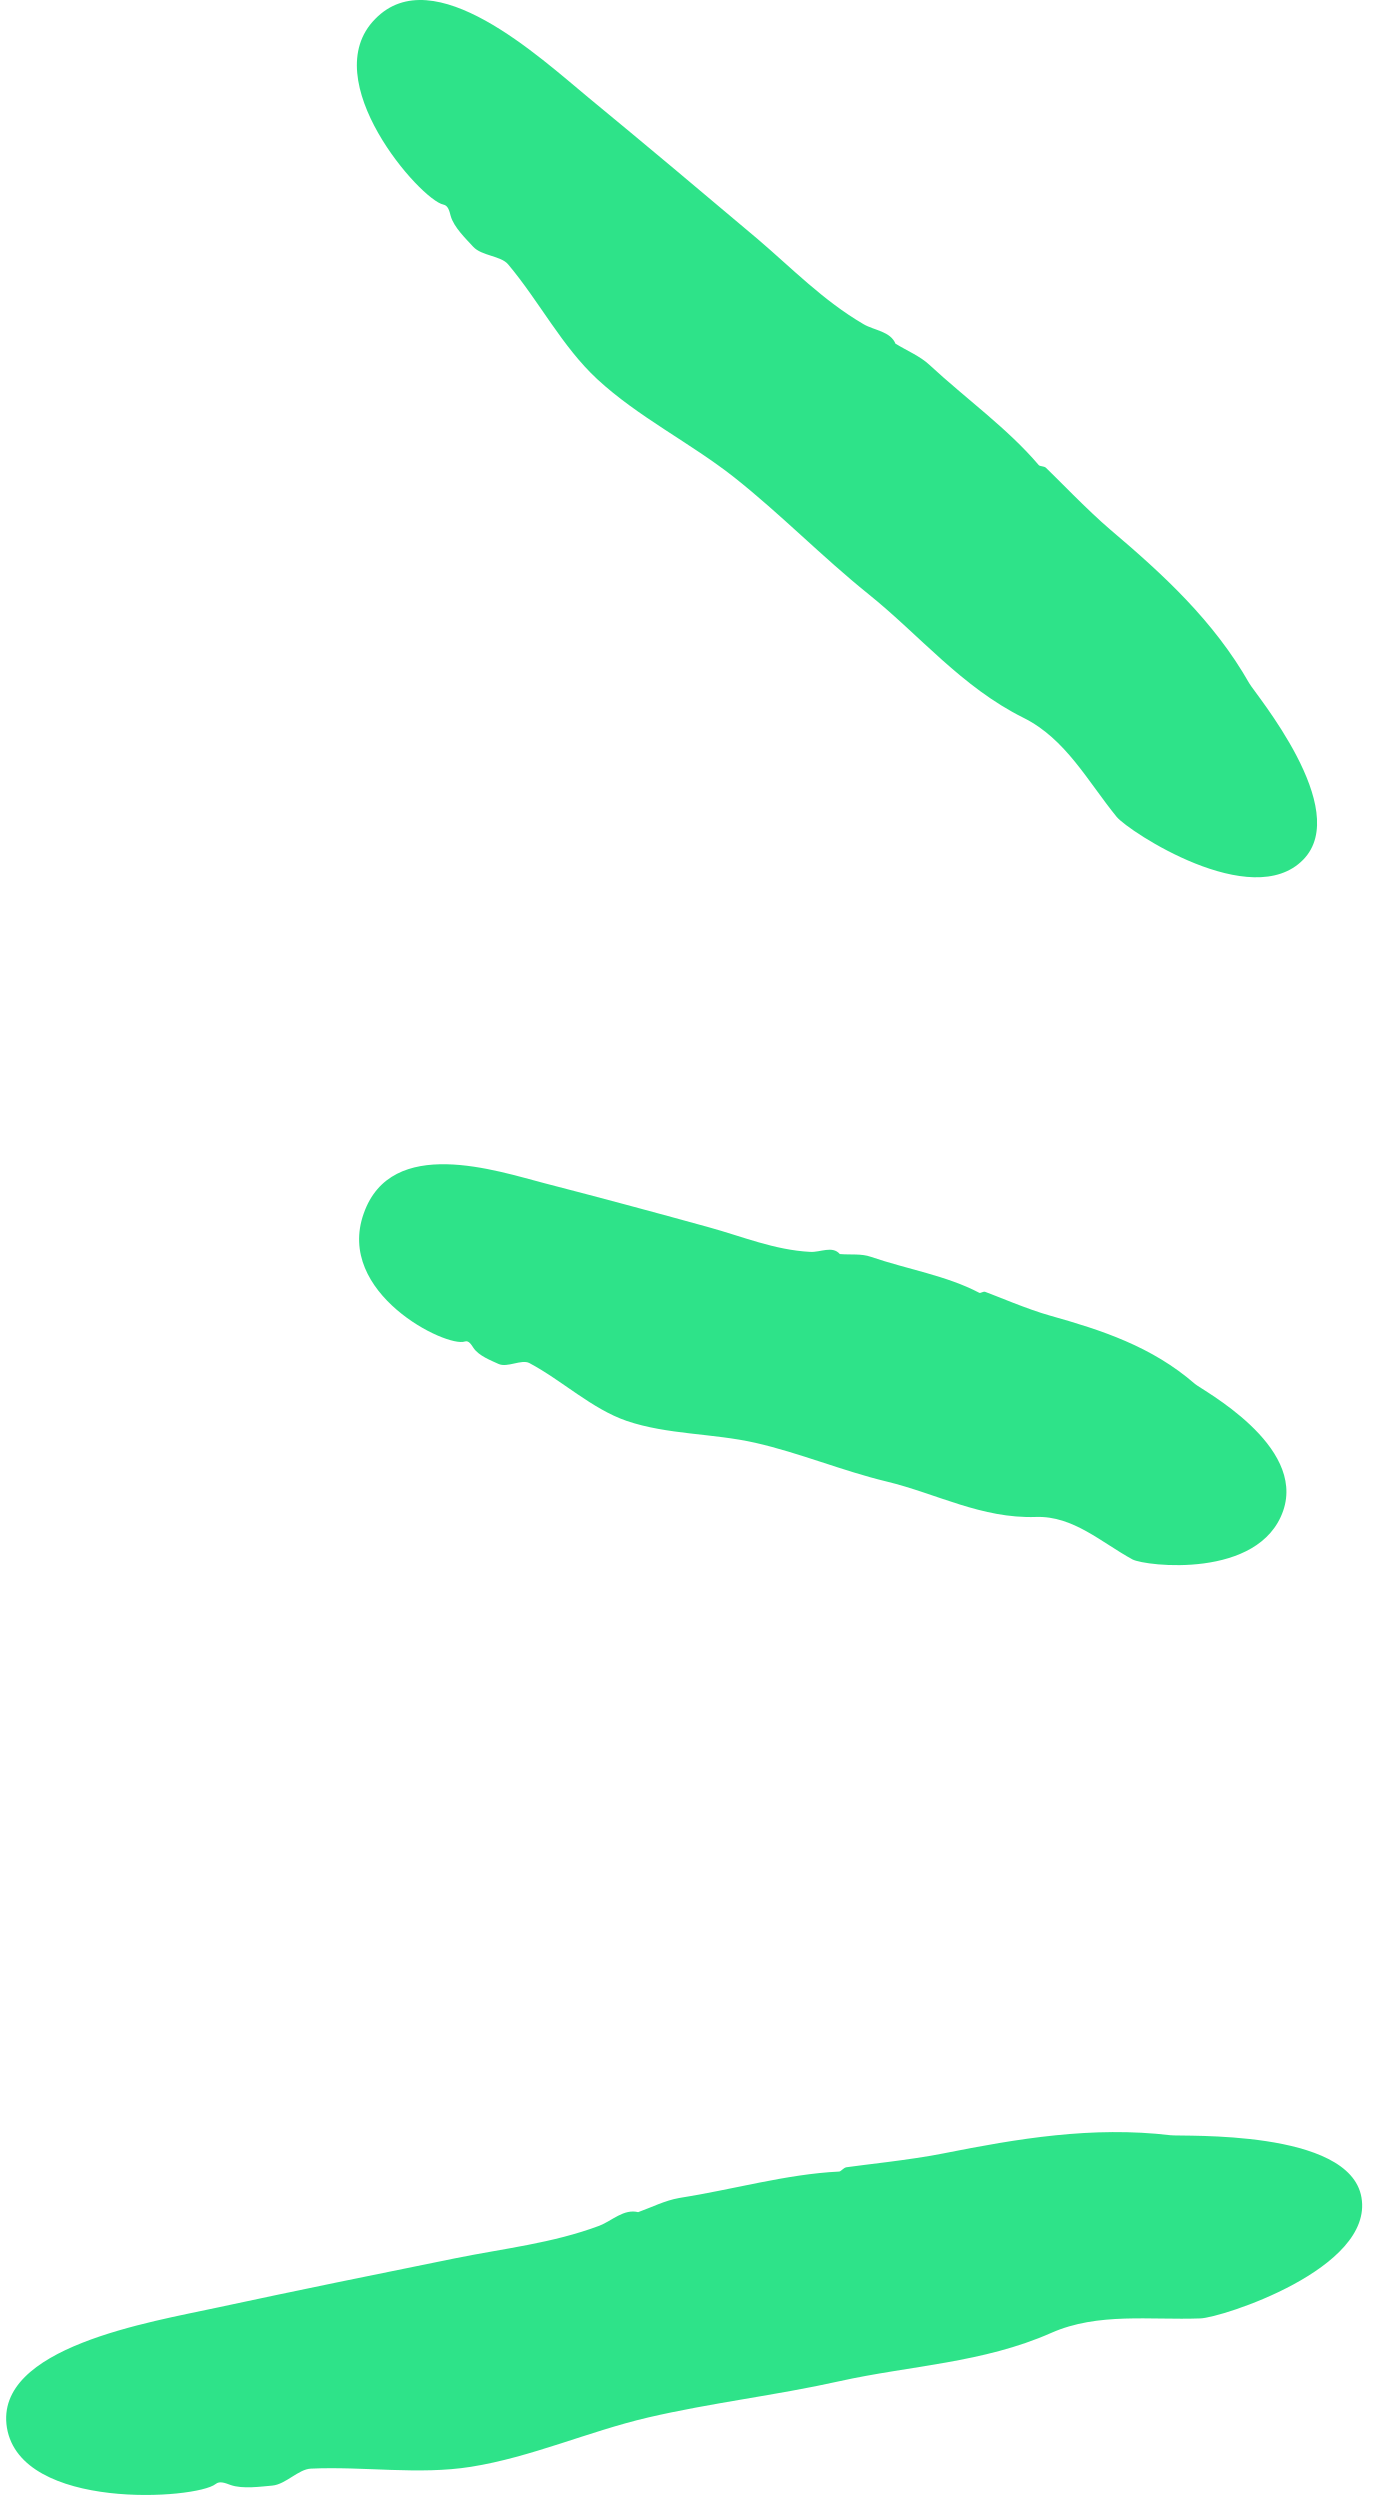
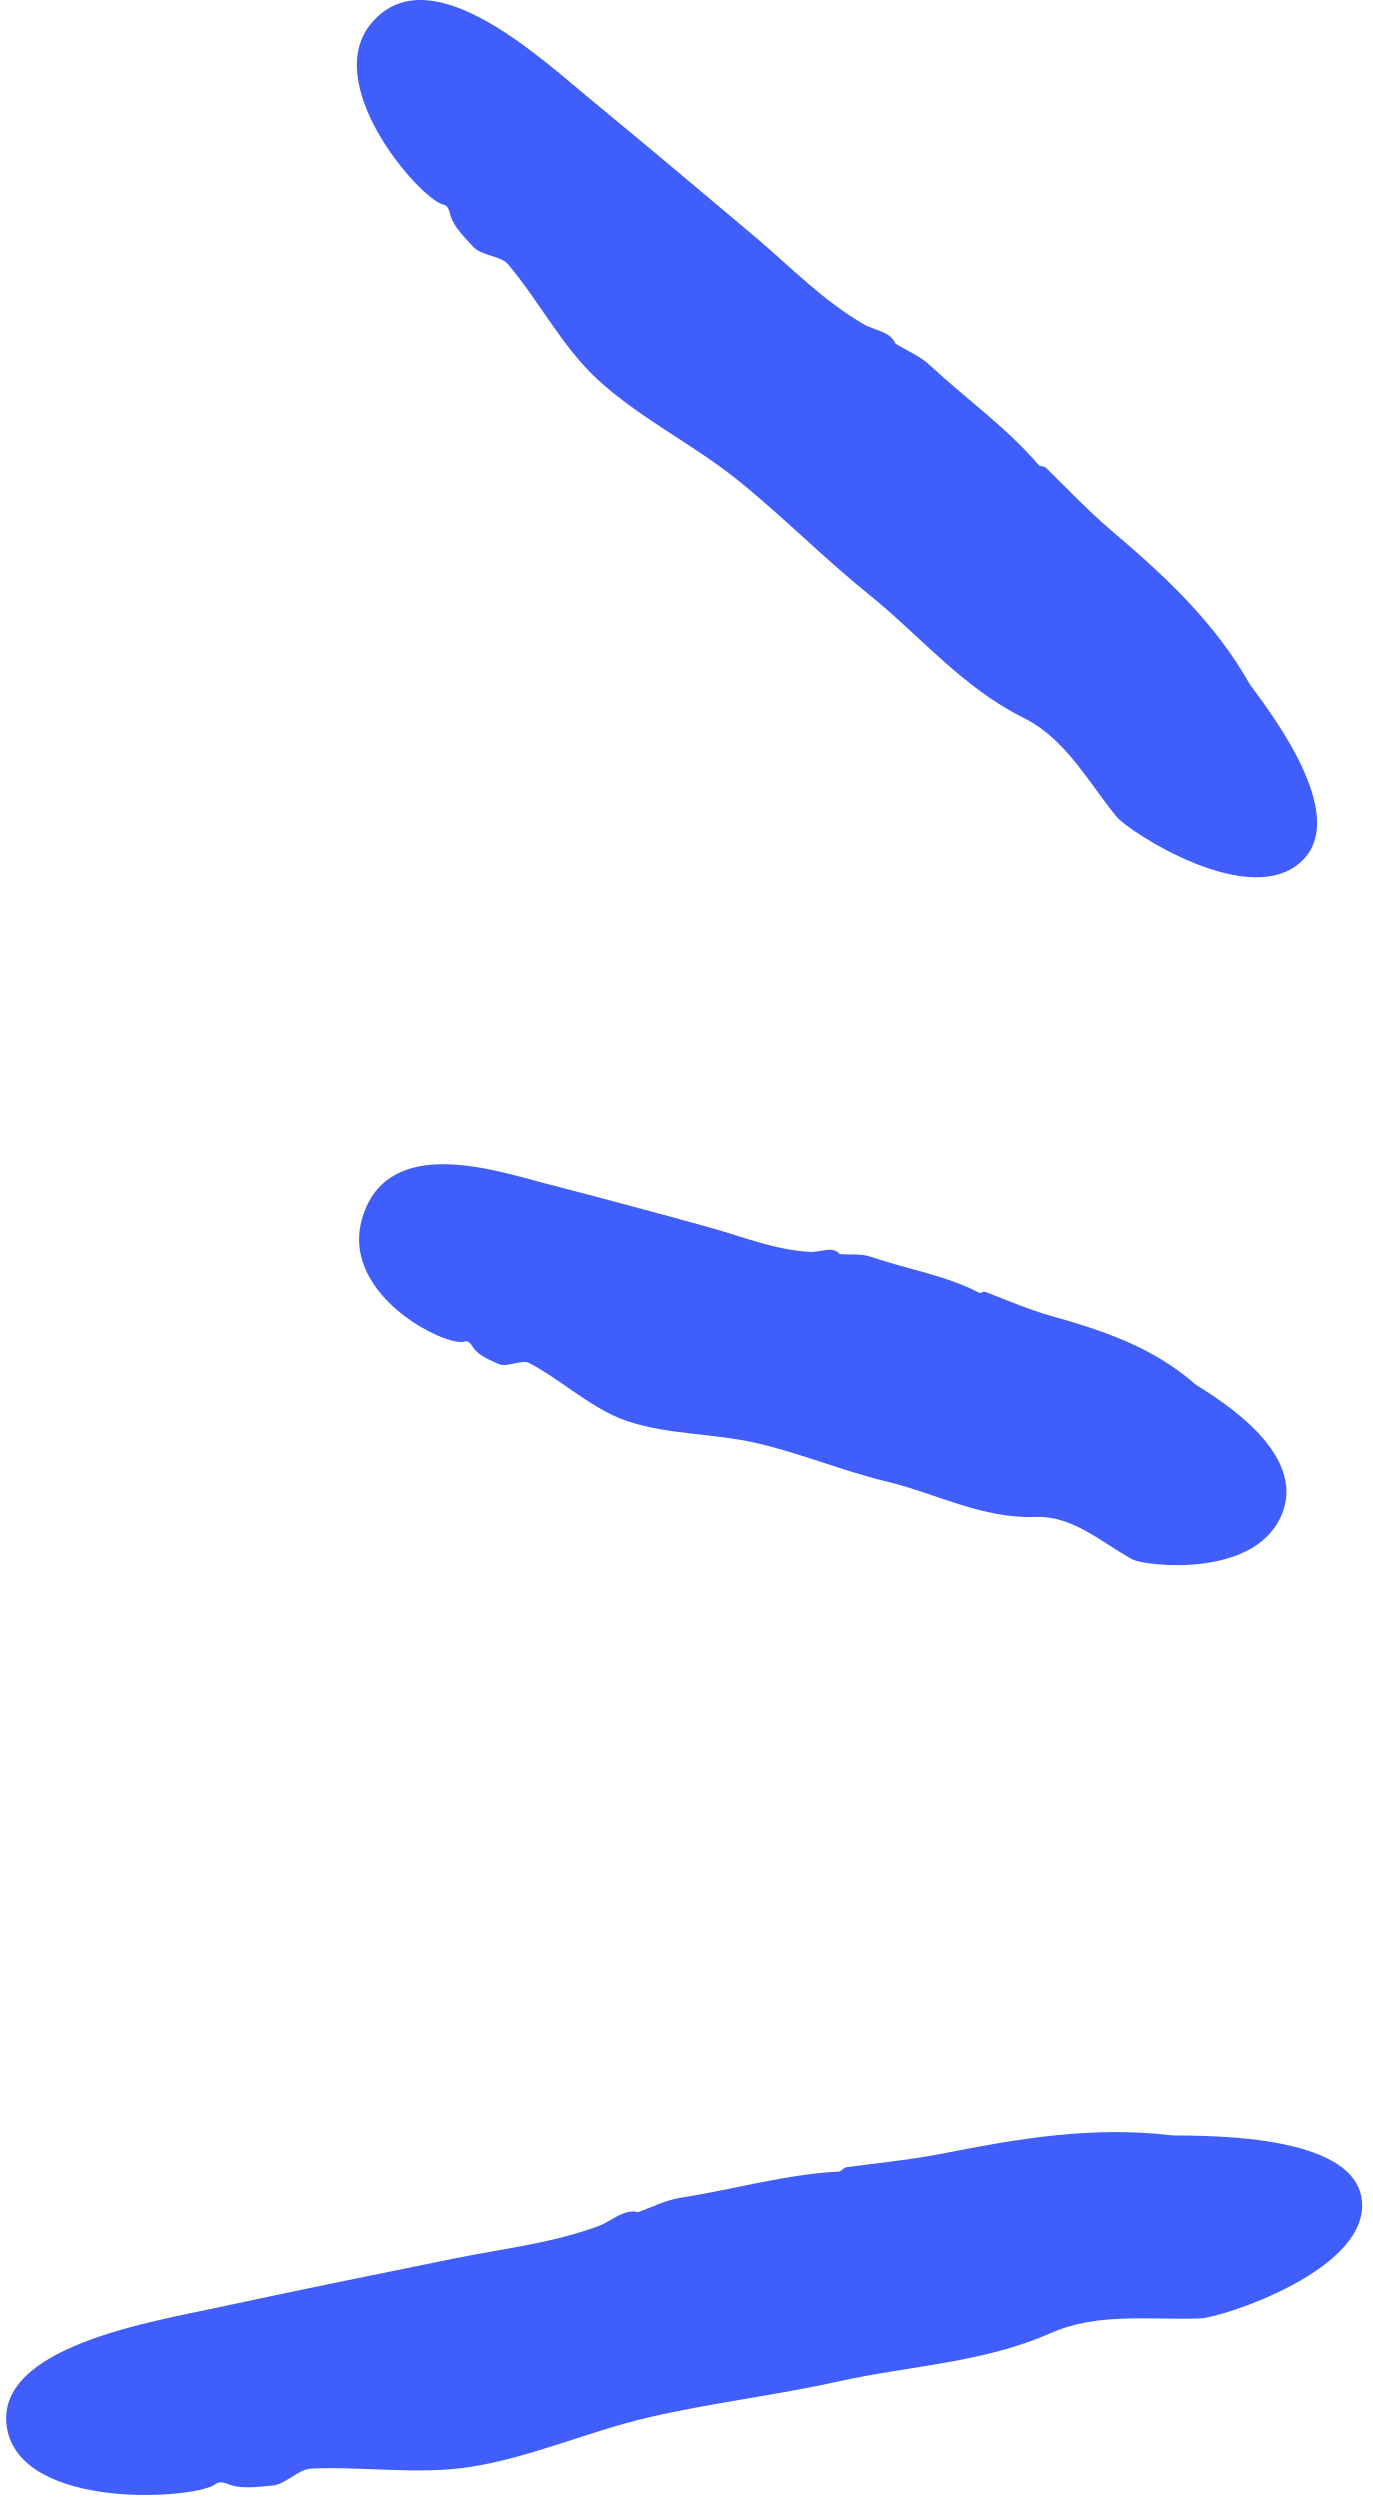
<svg xmlns="http://www.w3.org/2000/svg" width="101" height="184" viewBox="0 0 101 184" fill="none">
-   <path d="M43.324 7.195C47.503 10.639 51.634 14.106 55.766 17.595C58.287 19.748 60.597 22.127 63.539 23.849C64.332 24.325 65.546 24.37 65.919 25.322V25.299C66.76 25.82 67.717 26.206 68.417 26.863C71.078 29.332 74.183 31.553 76.447 34.227C76.54 34.34 76.844 34.295 76.984 34.431C77.684 35.088 80.041 37.557 81.722 38.985C85.597 42.27 89.332 45.692 91.946 50.291C92.343 51.017 99.555 59.559 95.914 63.275C92.132 67.149 83.076 61.19 82.189 60.125C80.065 57.52 78.431 54.37 75.326 52.829C70.775 50.563 67.693 46.757 63.912 43.721C60.504 40.979 57.47 37.852 54.038 35.133C50.817 32.595 46.966 30.692 43.955 27.905C41.364 25.503 39.683 22.172 37.395 19.453C36.859 18.819 35.458 18.842 34.828 18.162C34.314 17.595 33.404 16.734 33.171 15.896C33.077 15.534 32.984 15.126 32.634 15.058C30.953 14.718 23.18 5.881 27.615 1.395C31.91 -3.024 39.706 4.204 43.324 7.195Z" fill="#2EE389" />
-   <path d="M40.077 87.086C44.115 88.129 48.154 89.216 52.168 90.326C54.643 91.006 57 92.003 59.638 92.139C60.361 92.184 61.272 91.663 61.809 92.298C62.579 92.366 63.396 92.252 64.096 92.502C66.734 93.408 69.675 93.884 72.079 95.153C72.172 95.198 72.382 95.017 72.523 95.085C73.223 95.334 75.65 96.376 77.284 96.829C81.066 97.894 84.777 99.095 87.952 101.86C88.442 102.29 96.121 106.346 94.441 111.195C92.69 116.248 84.31 115.274 83.353 114.775C81.066 113.529 78.988 111.558 76.257 111.648C72.243 111.784 68.928 109.926 65.263 109.042C61.972 108.249 58.867 106.935 55.576 106.187C52.472 105.485 49.111 105.598 46.123 104.579C43.555 103.695 41.384 101.61 38.957 100.319C38.373 100.024 37.346 100.681 36.693 100.387C36.156 100.138 35.245 99.798 34.849 99.209C34.685 98.959 34.498 98.642 34.218 98.733C32.864 99.209 24.672 95.175 26.772 89.307C28.803 83.529 36.576 86.18 40.077 87.086Z" fill="#2EE389" />
-   <path d="M16.078 169.819C21.867 168.573 27.656 167.395 33.468 166.217C37.04 165.492 40.658 165.107 44.112 163.815C45.046 163.452 45.91 162.546 46.983 162.818H46.96C47.964 162.455 48.944 161.957 49.971 161.776C53.892 161.164 57.907 160.008 61.759 159.827C61.899 159.827 62.062 159.555 62.296 159.51C63.346 159.351 67.081 158.966 69.438 158.49C74.9 157.403 80.386 156.474 86.151 157.153C87.061 157.267 99.339 156.678 100.203 161.73C101.113 166.987 89.886 170.59 88.345 170.635C84.657 170.771 80.806 170.182 77.375 171.7C72.356 173.921 66.987 174.102 61.782 175.257C57.114 176.3 52.352 176.844 47.684 177.931C43.319 178.951 39.094 180.854 34.659 181.557C30.831 182.168 26.769 181.511 22.871 181.692C21.961 181.738 21.027 182.848 20.047 182.939C19.23 183.007 17.852 183.211 16.965 182.893C16.592 182.757 16.172 182.576 15.868 182.825C14.444 183.958 1.536 184.819 0.509 178.679C-0.448 172.742 11.06 170.907 16.078 169.819Z" fill="#2EE389" />
+   <path d="M43.324 7.195C47.503 10.639 51.634 14.106 55.766 17.595C58.287 19.748 60.597 22.127 63.539 23.849C64.332 24.325 65.546 24.37 65.919 25.322V25.299C66.76 25.82 67.717 26.206 68.417 26.863C71.078 29.332 74.183 31.553 76.447 34.227C76.54 34.34 76.844 34.295 76.984 34.431C77.684 35.088 80.041 37.557 81.722 38.985C85.597 42.27 89.332 45.692 91.946 50.291C92.343 51.017 99.555 59.559 95.914 63.275C92.132 67.149 83.076 61.19 82.189 60.125C80.065 57.52 78.431 54.37 75.326 52.829C70.775 50.563 67.693 46.757 63.912 43.721C60.504 40.979 57.47 37.852 54.038 35.133C50.817 32.595 46.966 30.692 43.955 27.905C41.364 25.503 39.683 22.172 37.395 19.453C36.859 18.819 35.458 18.842 34.828 18.162C34.314 17.595 33.404 16.734 33.171 15.896C33.077 15.534 32.984 15.126 32.634 15.058C30.953 14.718 23.18 5.881 27.615 1.395C31.91 -3.024 39.706 4.204 43.324 7.195Z" fill="#3f5efb" />
+   <path d="M40.077 87.086C44.115 88.129 48.154 89.216 52.168 90.326C54.643 91.006 57 92.003 59.638 92.139C60.361 92.184 61.272 91.663 61.809 92.298C62.579 92.366 63.396 92.252 64.096 92.502C66.734 93.408 69.675 93.884 72.079 95.153C72.172 95.198 72.382 95.017 72.523 95.085C73.223 95.334 75.65 96.376 77.284 96.829C81.066 97.894 84.777 99.095 87.952 101.86C88.442 102.29 96.121 106.346 94.441 111.195C92.69 116.248 84.31 115.274 83.353 114.775C81.066 113.529 78.988 111.558 76.257 111.648C72.243 111.784 68.928 109.926 65.263 109.042C61.972 108.249 58.867 106.935 55.576 106.187C52.472 105.485 49.111 105.598 46.123 104.579C43.555 103.695 41.384 101.61 38.957 100.319C38.373 100.024 37.346 100.681 36.693 100.387C36.156 100.138 35.245 99.798 34.849 99.209C34.685 98.959 34.498 98.642 34.218 98.733C32.864 99.209 24.672 95.175 26.772 89.307C28.803 83.529 36.576 86.18 40.077 87.086Z" fill="#3f5efb" />
+   <path d="M16.078 169.819C21.867 168.573 27.656 167.395 33.468 166.217C37.04 165.492 40.658 165.107 44.112 163.815C45.046 163.452 45.91 162.546 46.983 162.818H46.96C47.964 162.455 48.944 161.957 49.971 161.776C53.892 161.164 57.907 160.008 61.759 159.827C61.899 159.827 62.062 159.555 62.296 159.51C63.346 159.351 67.081 158.966 69.438 158.49C74.9 157.403 80.386 156.474 86.151 157.153C87.061 157.267 99.339 156.678 100.203 161.73C101.113 166.987 89.886 170.59 88.345 170.635C84.657 170.771 80.806 170.182 77.375 171.7C72.356 173.921 66.987 174.102 61.782 175.257C57.114 176.3 52.352 176.844 47.684 177.931C43.319 178.951 39.094 180.854 34.659 181.557C30.831 182.168 26.769 181.511 22.871 181.692C21.961 181.738 21.027 182.848 20.047 182.939C19.23 183.007 17.852 183.211 16.965 182.893C16.592 182.757 16.172 182.576 15.868 182.825C14.444 183.958 1.536 184.819 0.509 178.679C-0.448 172.742 11.06 170.907 16.078 169.819Z" fill="#3f5efb" />
</svg>
